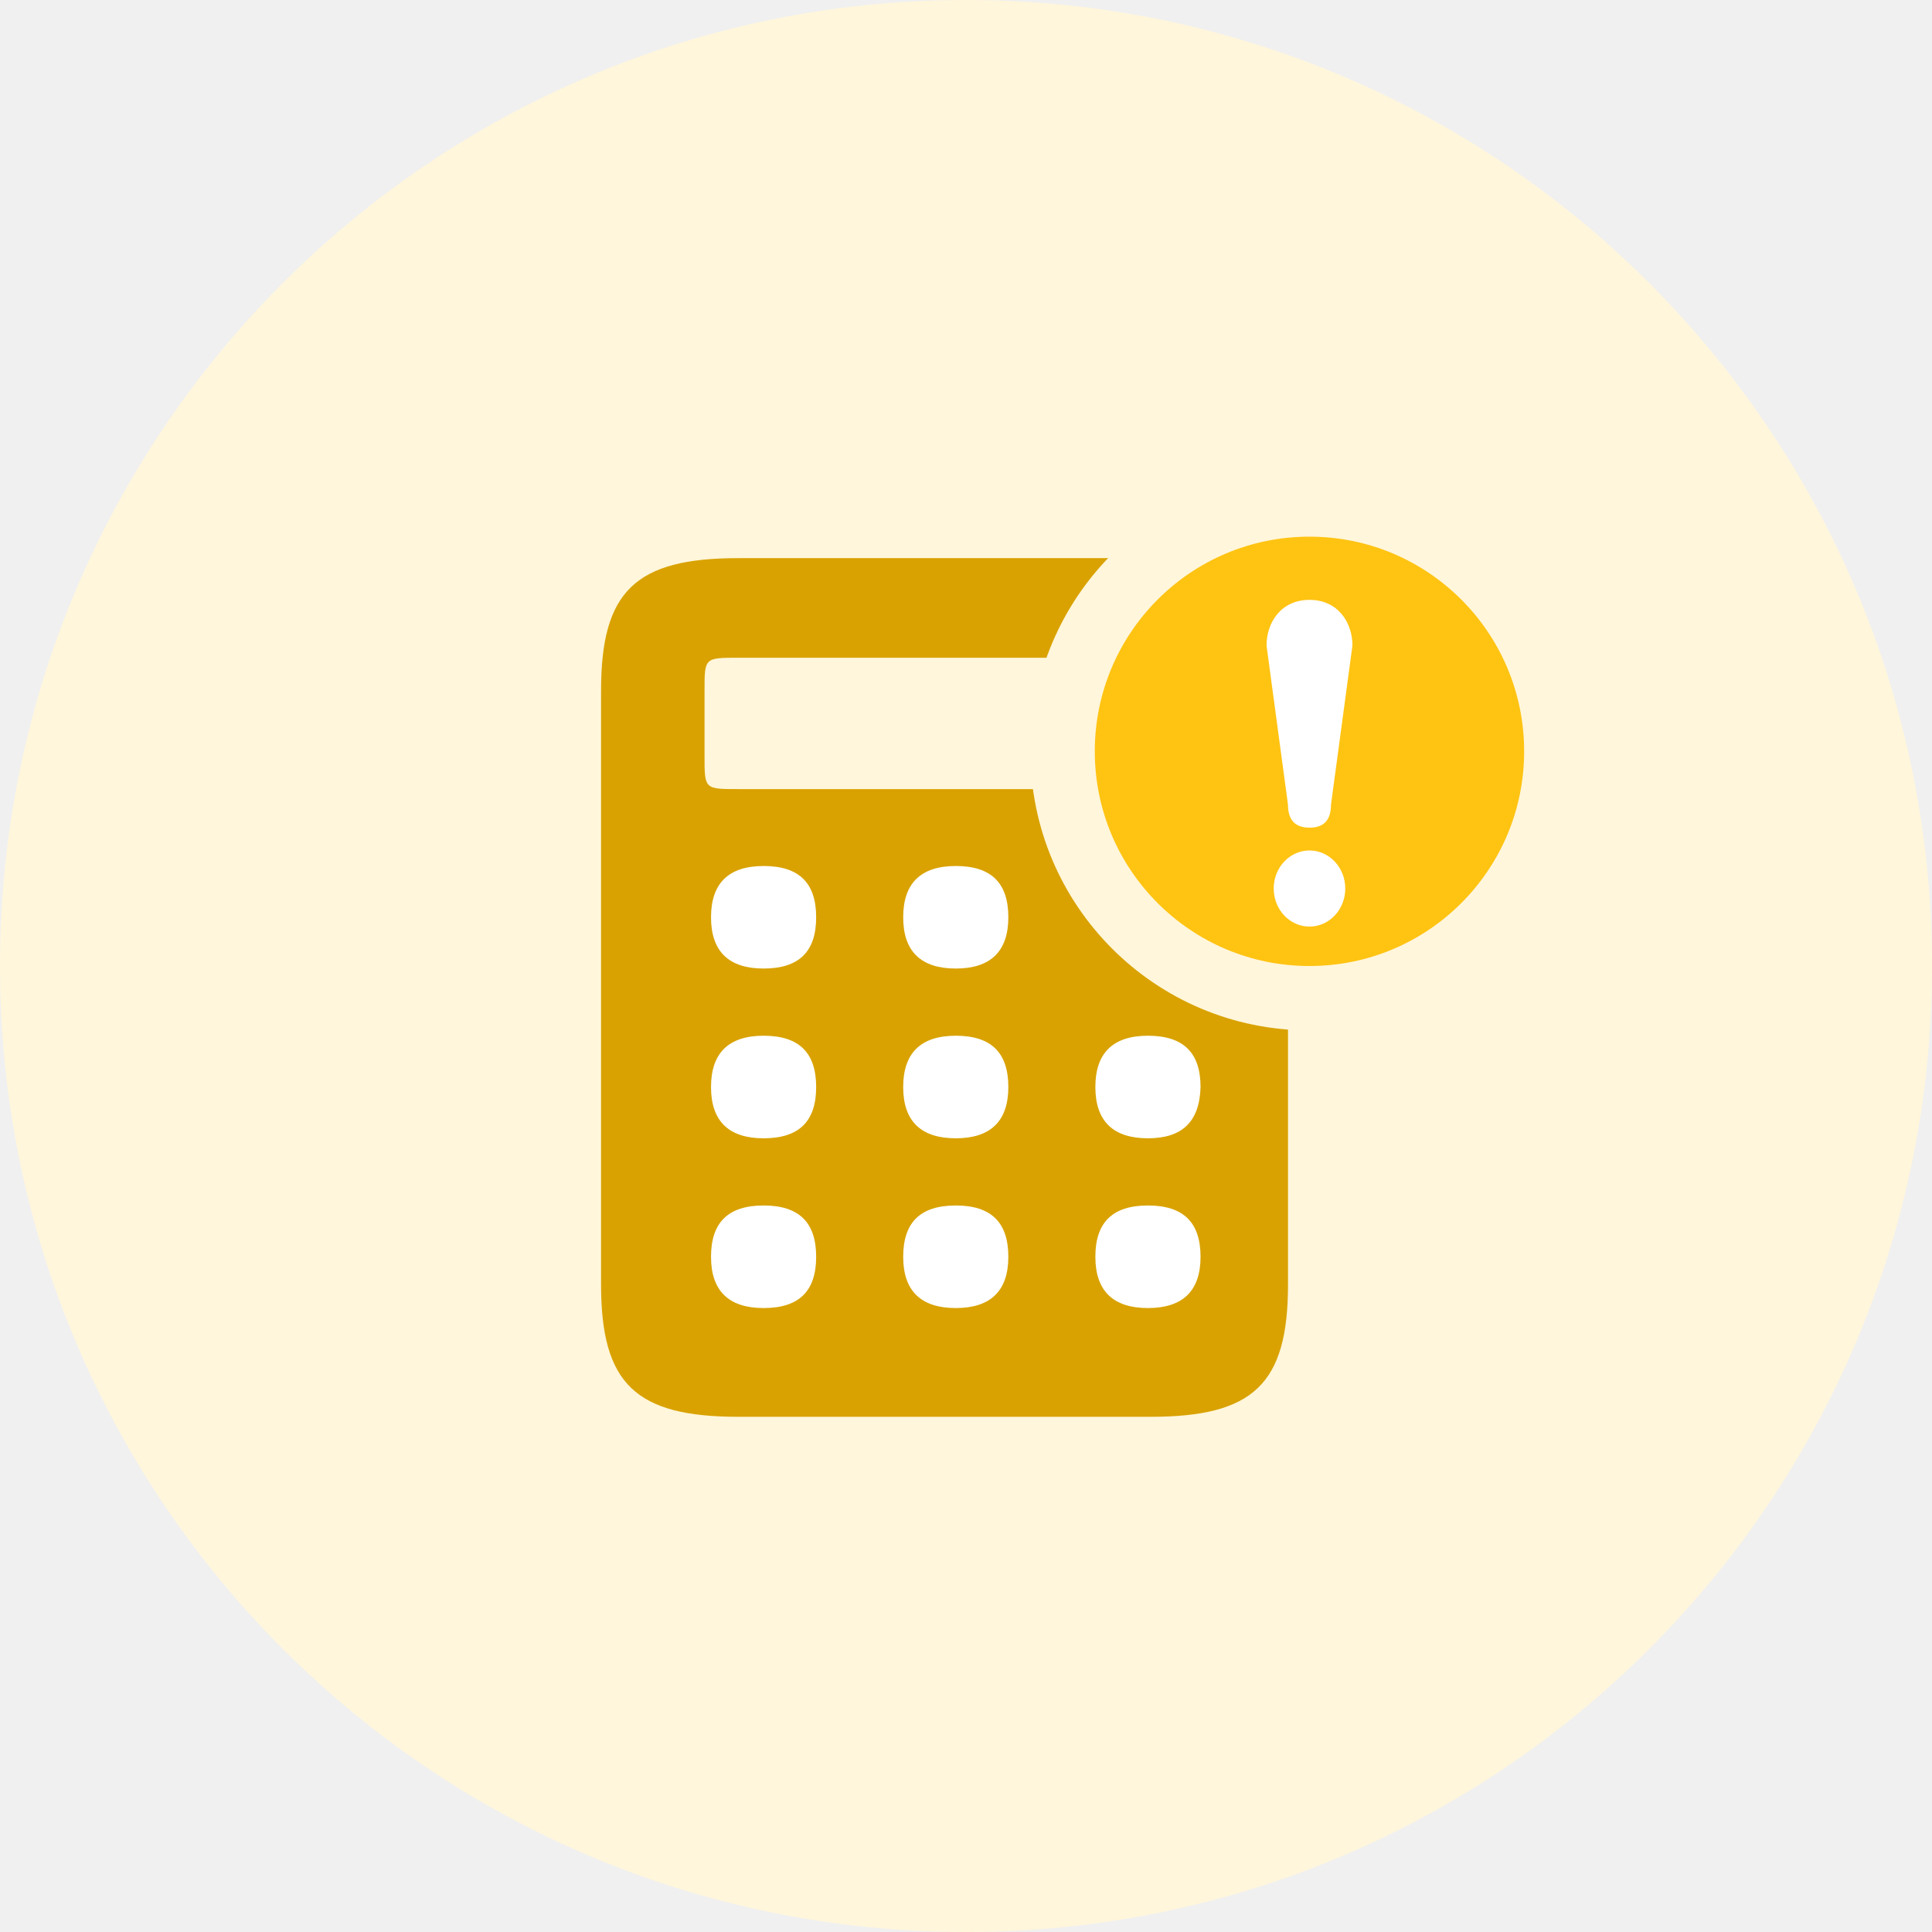
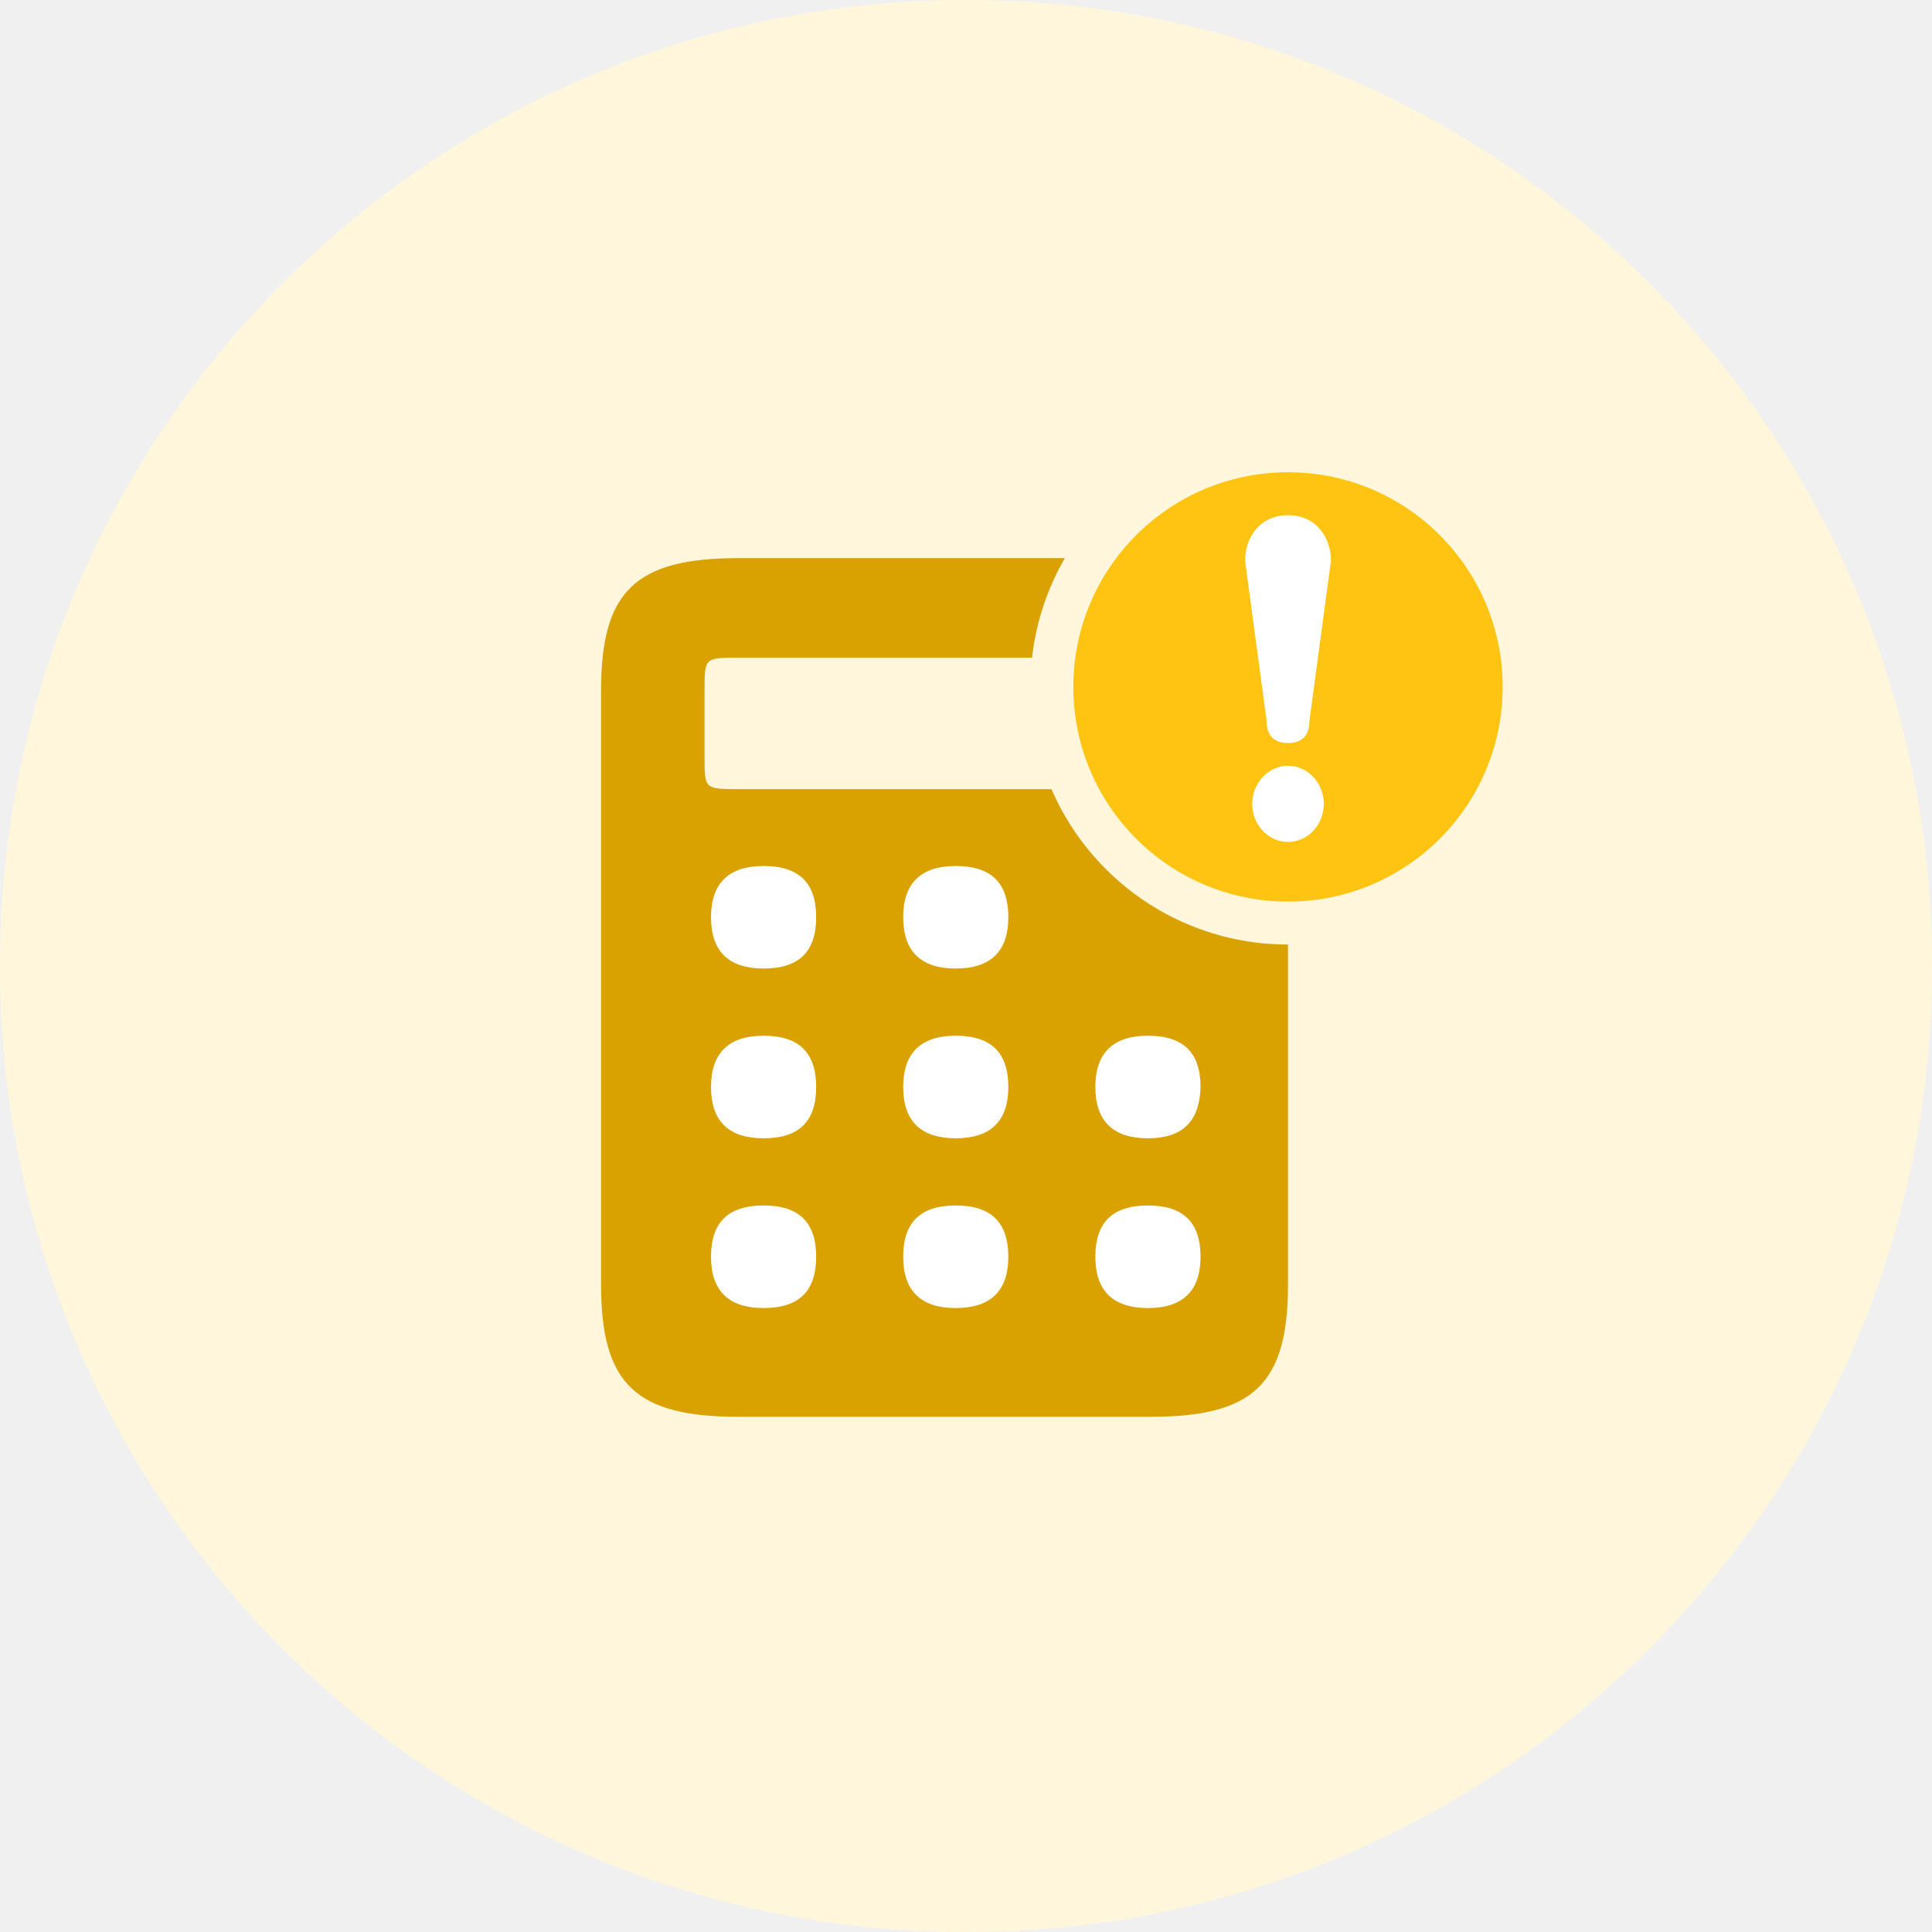
<svg xmlns="http://www.w3.org/2000/svg" width="45px" height="45px" viewBox="0 0 45 45" version="1.1">
  <g id="Page-1" stroke="none" stroke-width="1" fill="none" fill-rule="evenodd">
    <g id="Artboard" transform="translate(-168, -115)">
      <g id="Group-41" transform="translate(168, 115)">
        <g id="Group-26">
          <circle id="svg-light" fill="#FFF6DB" fill-rule="nonzero" cx="22.5" cy="22.5" r="22.5" />
          <path d="M17.2,18.38 C16.41,18.38 16.41,18.38 16.41,17.62 L16.41,16.08 C16.41,15.32 16.41,15.32 17.2,15.32 L26.8,15.32 C27.59,15.32 27.59,15.32 27.59,16.08 L27.59,17.62 C27.59,18.38 27.59,18.38 26.8,18.38 L17.2,18.38 Z M17.2,33 L26.8,33 C29.19,33 30,32.24 30,29.92 L30,16.08 C30,13.78 29.21,13 26.8,13 L17.2,13 C14.81,13 14,13.76 14,16.08 L14,29.92 C14,32.24 14.81,33 17.2,33 Z" id="svg-dark" fill="#D9A200" fill-rule="nonzero" />
          <path d="M26.738,30.467 C25.936,30.467 25.513,30.076 25.513,29.273 C25.513,28.47 25.914,28.078 26.738,28.078 C27.561,28.078 27.963,28.47 27.963,29.273 C27.963,30.076 27.54,30.467 26.738,30.467 Z" id="svg-white" fill="#FFFFFF" fill-rule="nonzero" />
          <path d="M22.262,30.467 C21.459,30.467 21.037,30.076 21.037,29.273 C21.037,28.47 21.438,28.078 22.262,28.078 C23.085,28.078 23.486,28.47 23.486,29.273 C23.486,30.076 23.064,30.467 22.262,30.467 Z" id="svg-white" fill="#FFFFFF" fill-rule="nonzero" />
          <path d="M17.786,30.467 C16.983,30.467 16.561,30.076 16.561,29.273 C16.561,28.47 16.962,28.078 17.786,28.078 C18.609,28.078 19.01,28.47 19.01,29.273 C19.01,30.076 18.609,30.467 17.786,30.467 Z" id="svg-white" fill="#FFFFFF" fill-rule="nonzero" />
          <path d="M26.738,26.513 C25.936,26.513 25.513,26.122 25.513,25.319 C25.513,24.536 25.914,24.124 26.738,24.124 C27.561,24.124 27.963,24.516 27.963,25.319 C27.941,26.122 27.54,26.513 26.738,26.513 Z" id="svg-white" fill="#FFFFFF" fill-rule="nonzero" />
          <path d="M22.262,26.513 C21.459,26.513 21.037,26.122 21.037,25.319 C21.037,24.536 21.438,24.124 22.262,24.124 C23.085,24.124 23.486,24.516 23.486,25.319 C23.486,26.122 23.064,26.513 22.262,26.513 Z" id="svg-white" fill="#FFFFFF" fill-rule="nonzero" />
          <path d="M17.786,26.513 C16.983,26.513 16.561,26.122 16.561,25.319 C16.561,24.536 16.962,24.124 17.786,24.124 C18.609,24.124 19.01,24.516 19.01,25.319 C19.01,26.122 18.609,26.513 17.786,26.513 Z" id="svg-white" fill="#FFFFFF" fill-rule="nonzero" />
          <path d="M22.262,22.559 C21.459,22.559 21.037,22.168 21.037,21.365 C21.037,20.582 21.438,20.171 22.262,20.171 C23.085,20.171 23.486,20.562 23.486,21.365 C23.486,22.168 23.064,22.559 22.262,22.559 Z" id="svg-white" fill="#FFFFFF" fill-rule="nonzero" />
          <path d="M17.786,22.559 C16.983,22.559 16.561,22.168 16.561,21.365 C16.561,20.582 16.962,20.171 17.786,20.171 C18.609,20.171 19.01,20.562 19.01,21.365 C19.01,22.168 18.609,22.559 17.786,22.559 Z" id="svg-white" fill="#FFFFFF" fill-rule="nonzero" />
-           <circle id="svg-light" stroke="#FFF6DB" stroke-width="1.5" fill="#FFC312" fill-rule="nonzero" cx="30.5" cy="17.5" r="5.75" />
-           <path d="M30.501,21.582 C30.04,21.582 29.667,21.185 29.667,20.696 C29.667,20.206 30.04,19.809 30.501,19.809 C30.961,19.809 31.334,20.206 31.334,20.696 C31.334,21.185 30.961,21.582 30.501,21.582 Z" id="svg-white" fill="#FFFFFF" />
-           <path d="M31.001,18.746 C31.001,19.101 30.834,19.278 30.501,19.278 C30.167,19.278 30,19.101 30,18.746 L29.5,15.036 C29.5,14.504 29.834,13.972 30.501,13.972 C31.168,13.972 31.501,14.504 31.501,15.036 L31.001,18.746 Z" id="svg-white" fill="#FFFFFF" />
+           <circle id="svg-light" fill="#FFF6DB" fill-rule="nonzero" cx="30" cy="16" r="6" />
+           <circle id="svg-mid" fill="#FFC312" fill-rule="nonzero" cx="30" cy="16" r="5" />
+           <path d="M30.001,19.61 C29.54,19.61 29.167,19.213 29.167,18.723 C29.167,18.234 29.54,17.837 30.001,17.837 C30.461,17.837 30.834,18.234 30.834,18.723 C30.834,19.213 30.461,19.61 30.001,19.61 Z" id="svg-white" fill="#FFFFFF" />
+           <path d="M30.501,16.774 C30.501,17.128 30.334,17.306 30.001,17.306 C29.667,17.306 29.5,17.128 29.5,16.774 L29,13.063 C29,12.532 29.334,12 30.001,12 C30.668,12 31.001,12.532 31.001,13.063 L30.501,16.774 Z" id="svg-white" fill="#FFFFFF" />
        </g>
      </g>
    </g>
  </g>
</svg>
